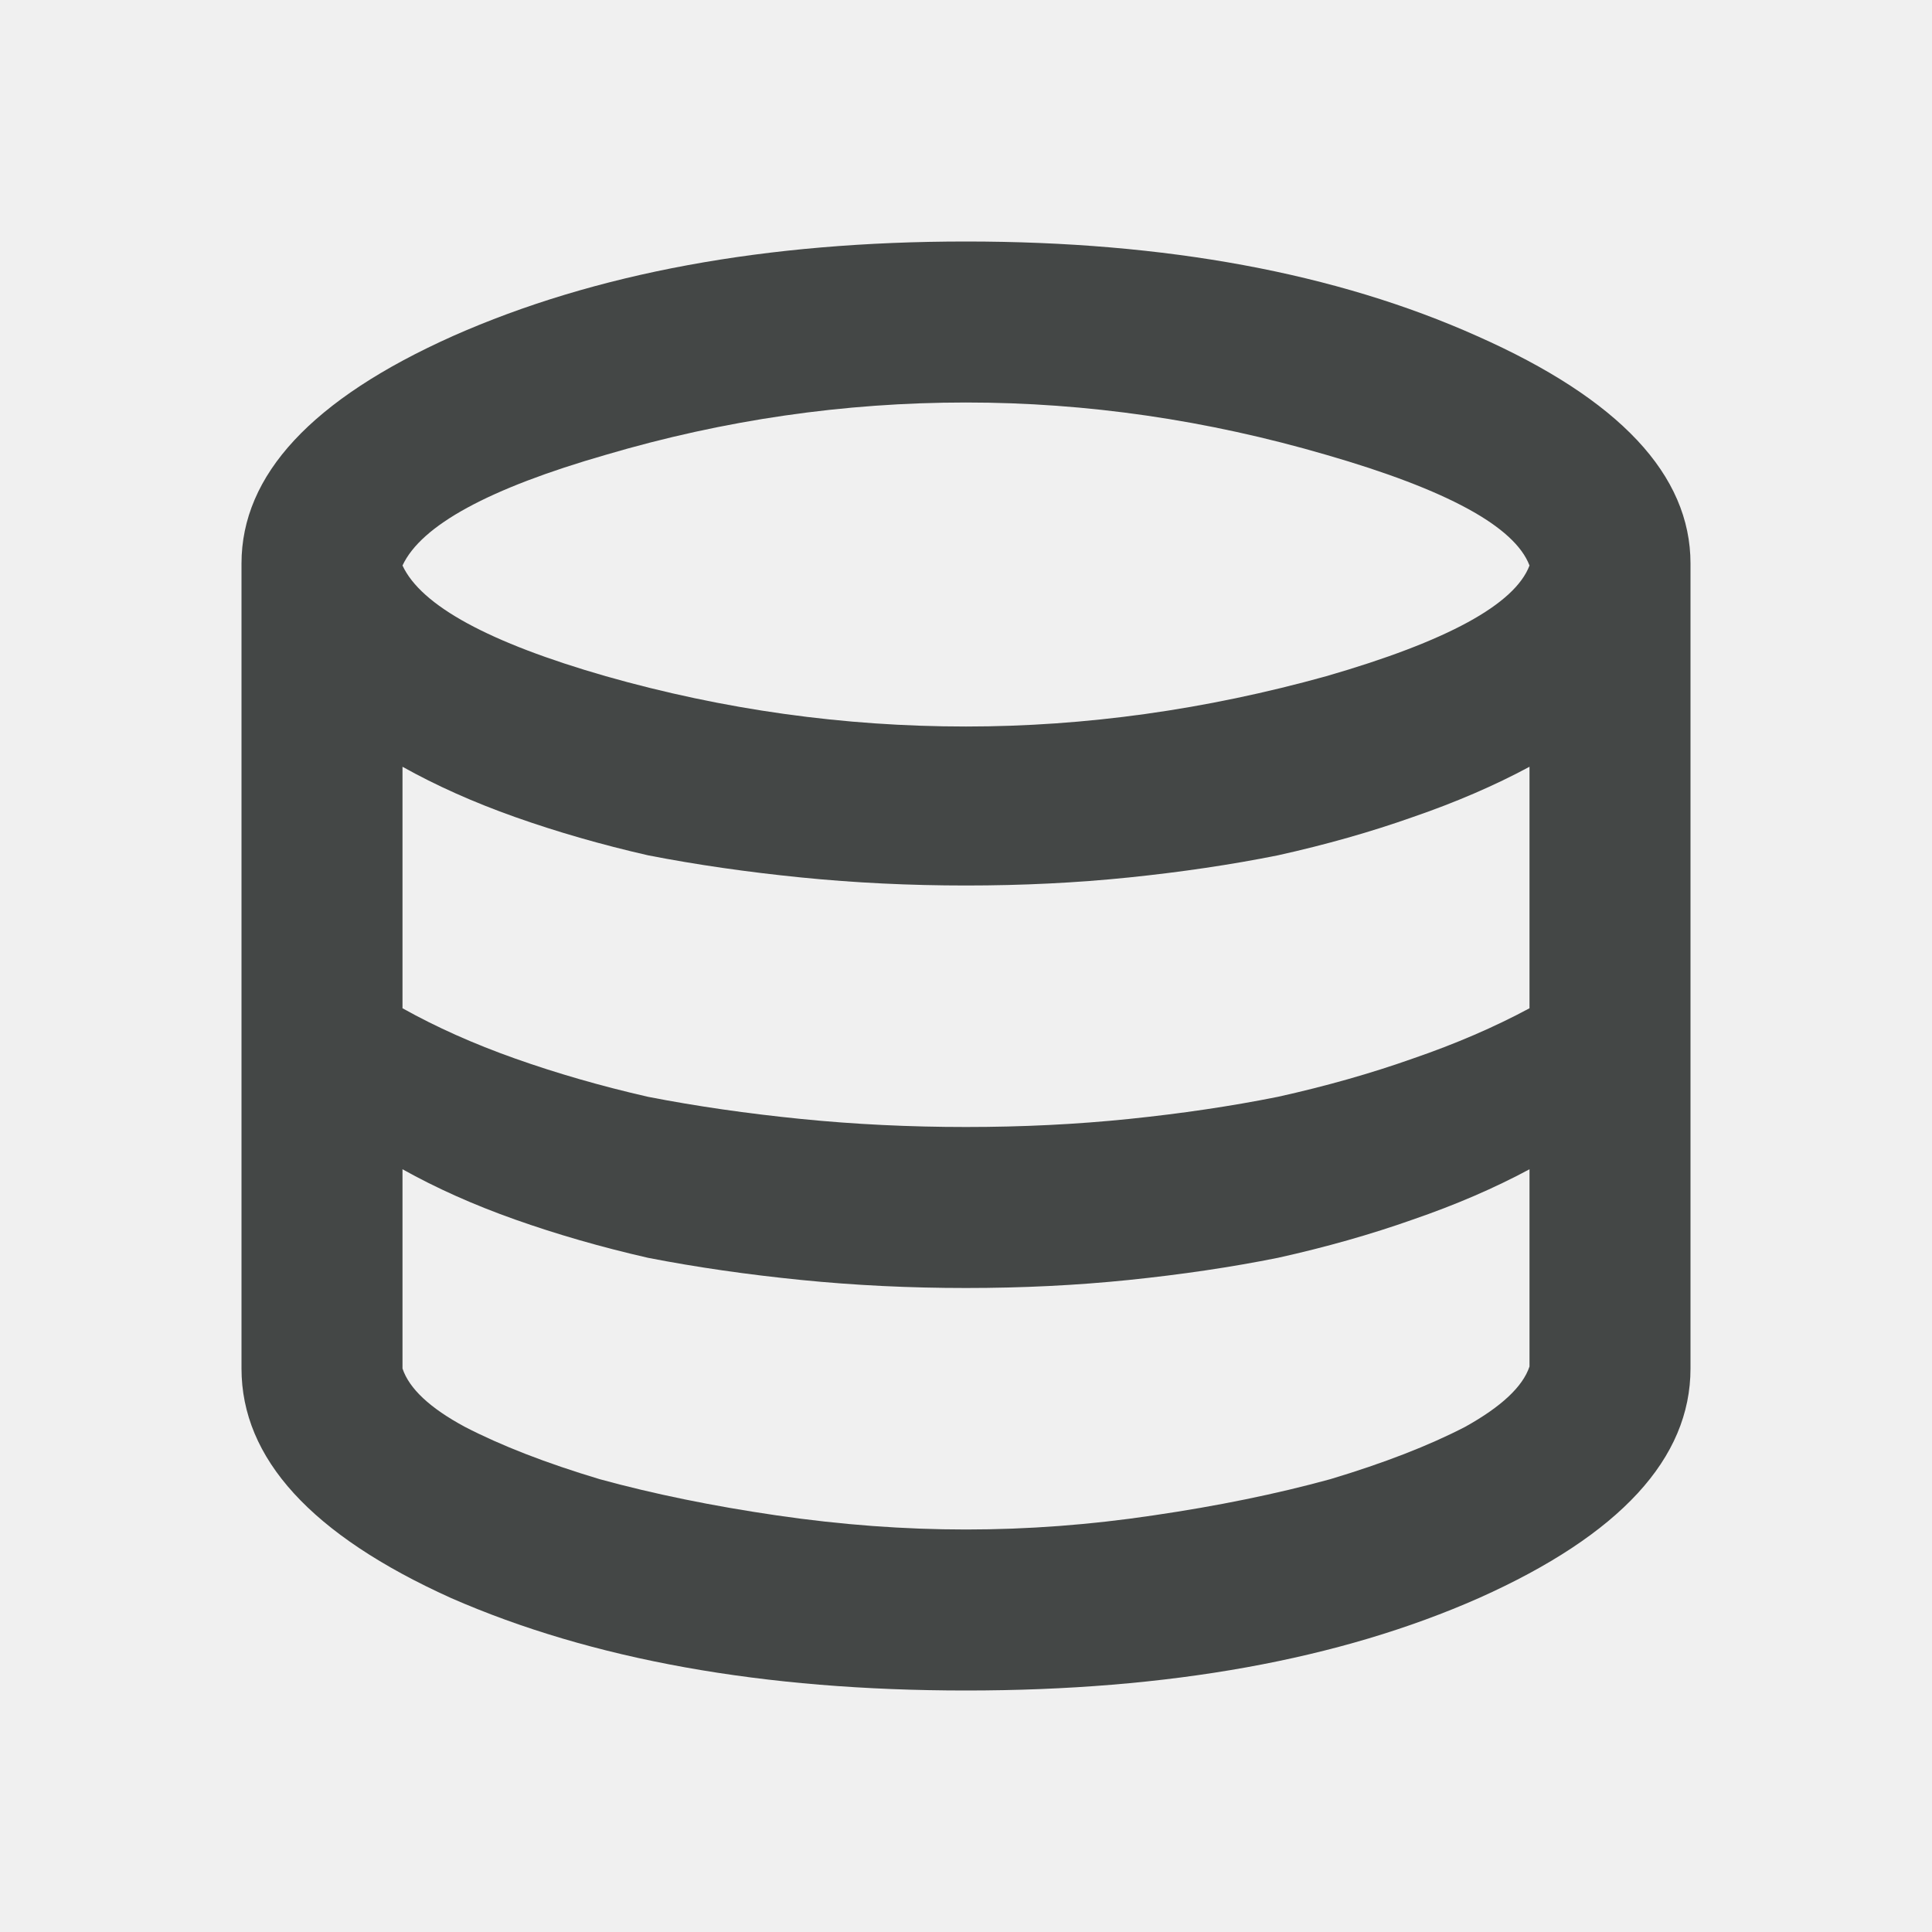
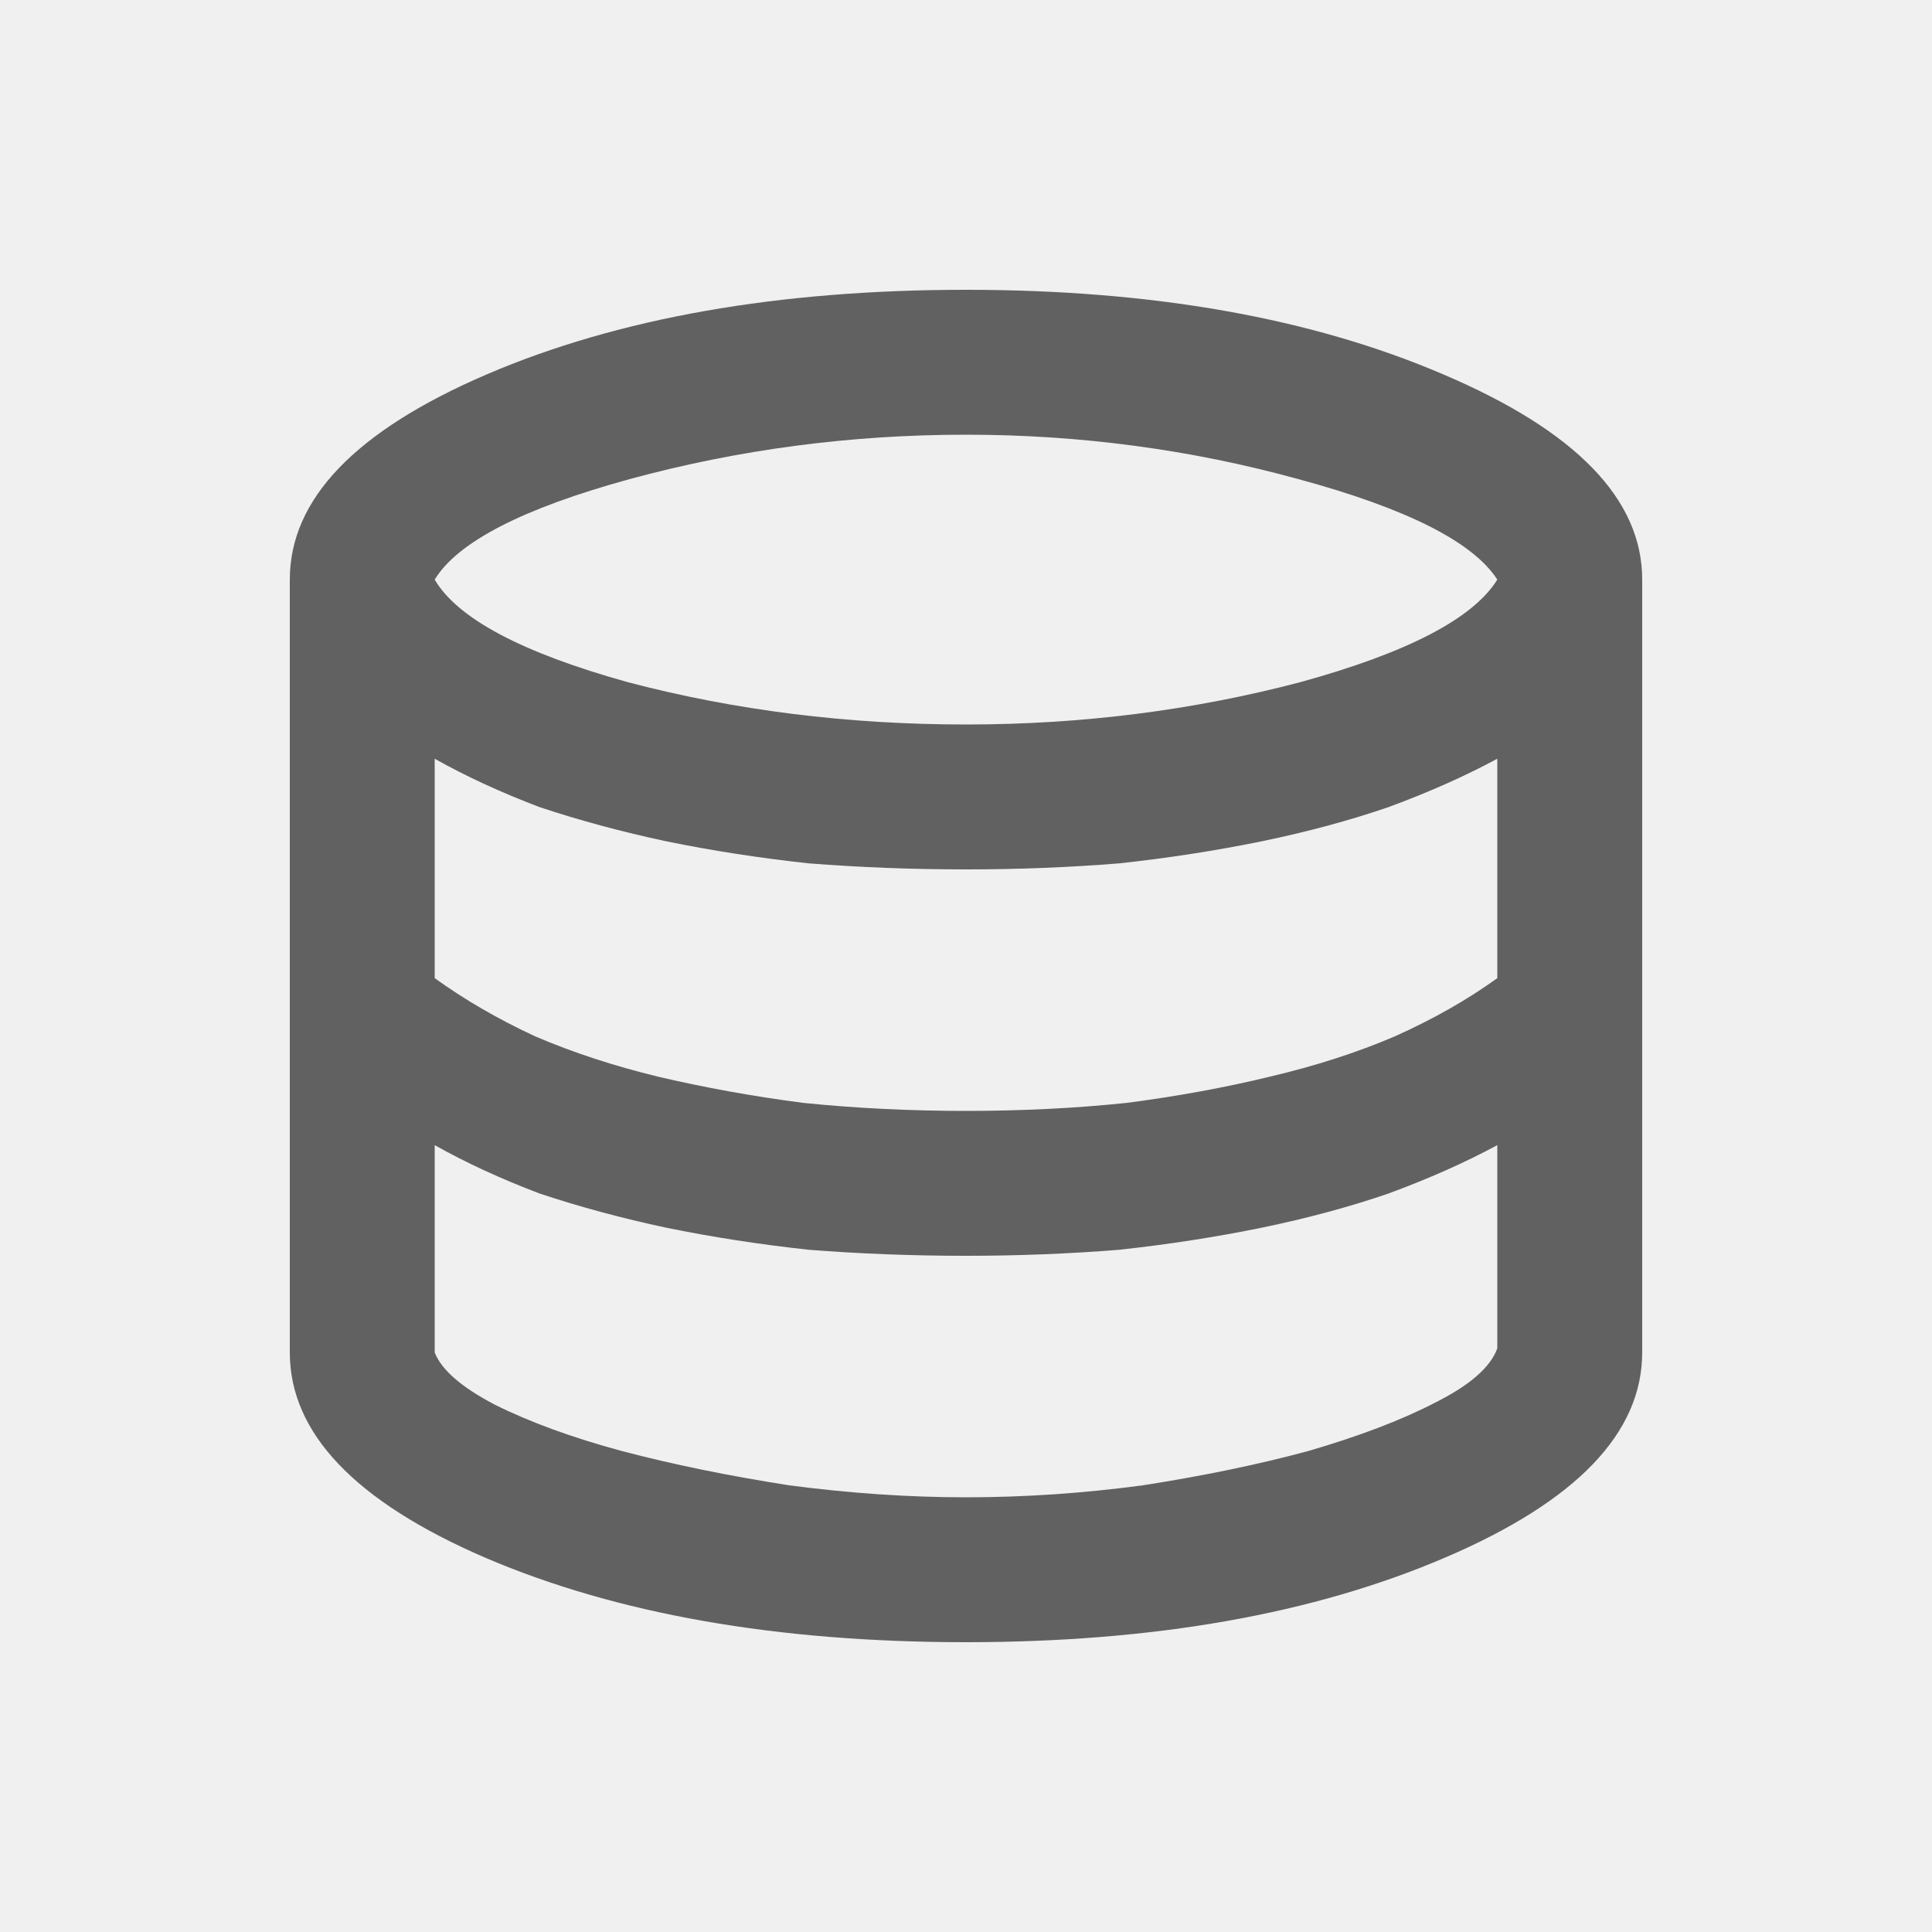
- <svg xmlns="http://www.w3.org/2000/svg" width="24" height="24" viewBox="0 0 24 24" fill="none">
-   <g clip-path="url(#clip0_3065_14721)">
-     <path d="M12 21C9.483 21 7.35 20.617 5.6 19.85C3.867 19.067 3 18.117 3 17V7C3 5.9 3.875 4.958 5.625 4.175C7.392 3.392 9.517 3 12 3C14.483 3 16.6 3.392 18.35 4.175C20.117 4.958 21 5.9 21 7V17C21 18.117 20.125 19.067 18.375 19.85C16.642 20.617 14.517 21 12 21ZM12 9.025C13.483 9.025 14.975 8.817 16.475 8.4C17.975 7.967 18.817 7.508 19 7.025C18.817 6.542 17.975 6.083 16.475 5.65C14.992 5.217 13.5 5 12 5C10.483 5 8.992 5.217 7.525 5.65C6.075 6.067 5.233 6.525 5 7.025C5.233 7.525 6.075 7.983 7.525 8.4C8.992 8.817 10.483 9.025 12 9.025ZM12 14C12.7 14 13.375 13.967 14.025 13.9C14.675 13.833 15.292 13.742 15.875 13.625C16.475 13.492 17.033 13.333 17.55 13.15C18.083 12.967 18.567 12.758 19 12.525V9.525C18.567 9.758 18.083 9.967 17.55 10.15C17.033 10.333 16.475 10.492 15.875 10.625C15.292 10.742 14.675 10.833 14.025 10.9C13.375 10.967 12.7 11 12 11C11.3 11 10.617 10.967 9.95 10.9C9.283 10.833 8.65 10.742 8.05 10.625C7.467 10.492 6.917 10.333 6.4 10.15C5.883 9.967 5.417 9.758 5 9.525V12.525C5.417 12.758 5.883 12.967 6.4 13.15C6.917 13.333 7.467 13.492 8.05 13.625C8.65 13.742 9.283 13.833 9.95 13.9C10.617 13.967 11.3 14 12 14ZM12 19C12.767 19 13.542 18.942 14.325 18.825C15.125 18.708 15.858 18.558 16.525 18.375C17.192 18.175 17.75 17.958 18.2 17.725C18.65 17.475 18.917 17.225 19 16.975V14.525C18.567 14.758 18.083 14.967 17.55 15.15C17.033 15.333 16.475 15.492 15.875 15.625C15.292 15.742 14.675 15.833 14.025 15.9C13.375 15.967 12.7 16 12 16C11.3 16 10.617 15.967 9.95 15.9C9.283 15.833 8.65 15.742 8.05 15.625C7.467 15.492 6.917 15.333 6.4 15.15C5.883 14.967 5.417 14.758 5 14.525V17C5.083 17.25 5.342 17.492 5.775 17.725C6.225 17.958 6.783 18.175 7.45 18.375C8.117 18.558 8.85 18.708 9.65 18.825C10.45 18.942 11.233 19 12 19Z" fill="#444746" />
-   </g>
-   <defs>
-     <clipPath id="clip0_3065_14721">
-       <rect width="24" height="24" fill="white" />
-     </clipPath>
-   </defs>
+ <svg xmlns="http://www.w3.org/2000/svg" width="18" height="18" viewBox="0 0 18 18" fill="none">
+   <path d="M9 15.3C7.237 15.3 5.744 15.037 4.519 14.512C3.306 13.988 2.7 13.35 2.7 12.6V5.4C2.7 4.65 3.312 4.013 4.537 3.487C5.763 2.962 7.25 2.7 9 2.7C10.738 2.7 12.219 2.962 13.444 3.487C14.681 4.013 15.3 4.65 15.3 5.4V12.6C15.3 13.35 14.688 13.988 13.463 14.512C12.238 15.037 10.75 15.3 9 15.3ZM9 6.75C10.075 6.75 11.113 6.619 12.113 6.356C13.113 6.081 13.725 5.763 13.95 5.4C13.725 5.05 13.106 4.737 12.094 4.463C11.094 4.188 10.062 4.05 9 4.05C7.925 4.05 6.881 4.188 5.869 4.463C4.869 4.737 4.263 5.05 4.05 5.4C4.263 5.763 4.862 6.081 5.85 6.356C6.85 6.619 7.9 6.75 9 6.75ZM9 10.35C9.525 10.35 10.025 10.325 10.5 10.275C10.975 10.213 11.419 10.131 11.831 10.031C12.256 9.931 12.644 9.806 12.994 9.656C13.356 9.494 13.675 9.312 13.95 9.113V7.069C13.65 7.231 13.312 7.381 12.938 7.519C12.575 7.644 12.181 7.75 11.756 7.838C11.331 7.925 10.887 7.994 10.425 8.044C9.963 8.081 9.488 8.1 9 8.1C8.5 8.1 8.012 8.081 7.537 8.044C7.075 7.994 6.631 7.925 6.206 7.838C5.794 7.75 5.4 7.644 5.025 7.519C4.662 7.381 4.338 7.231 4.05 7.069V9.113C4.325 9.312 4.638 9.494 4.987 9.656C5.338 9.806 5.719 9.931 6.131 10.031C6.556 10.131 7.006 10.213 7.481 10.275C7.969 10.325 8.475 10.35 9 10.35ZM9 13.95C9.55 13.95 10.1 13.912 10.65 13.838C11.213 13.75 11.725 13.644 12.188 13.519C12.662 13.381 13.056 13.231 13.369 13.069C13.694 12.906 13.887 12.738 13.95 12.562V10.669C13.65 10.831 13.312 10.981 12.938 11.119C12.575 11.244 12.181 11.35 11.756 11.438C11.331 11.525 10.887 11.594 10.425 11.644C9.963 11.681 9.488 11.7 9 11.7C8.5 11.7 8.012 11.681 7.537 11.644C7.075 11.594 6.631 11.525 6.206 11.438C5.794 11.35 5.4 11.244 5.025 11.119C4.662 10.981 4.338 10.831 4.05 10.669V12.6C4.112 12.762 4.3 12.925 4.612 13.088C4.938 13.25 5.331 13.394 5.794 13.519C6.269 13.644 6.787 13.75 7.35 13.838C7.912 13.912 8.463 13.95 9 13.95Z" fill="#616161" />
</svg>
